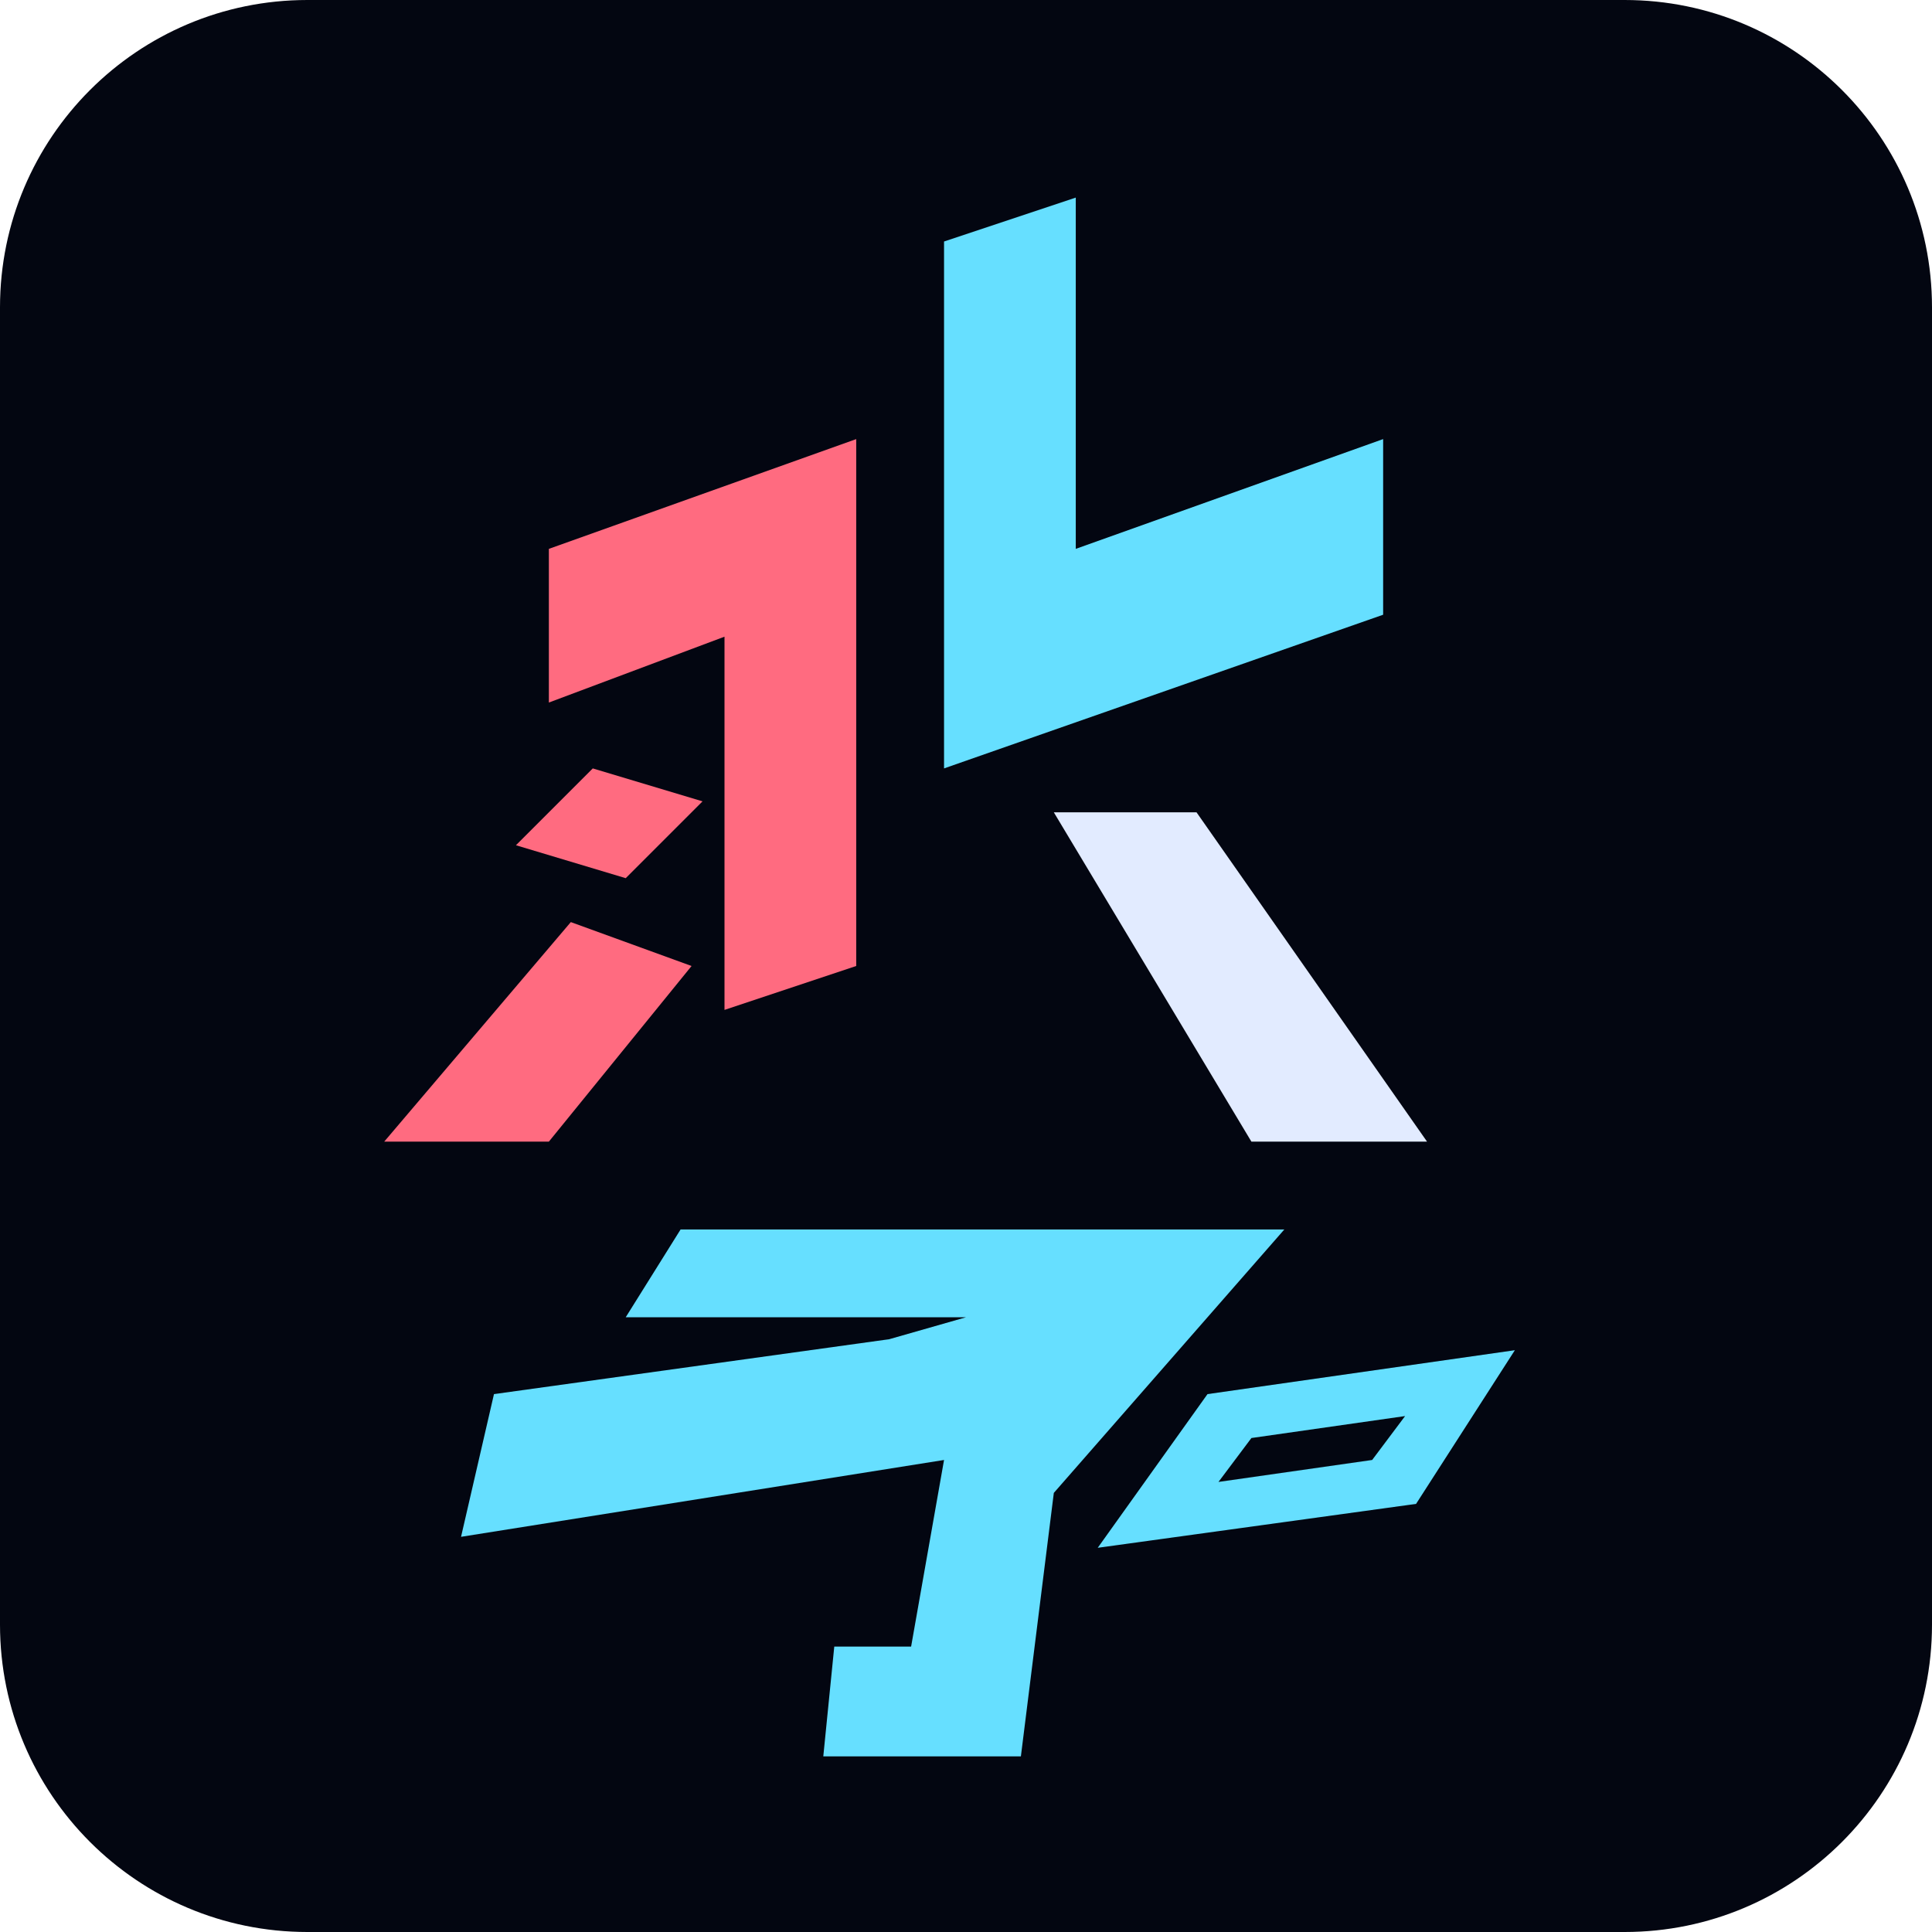
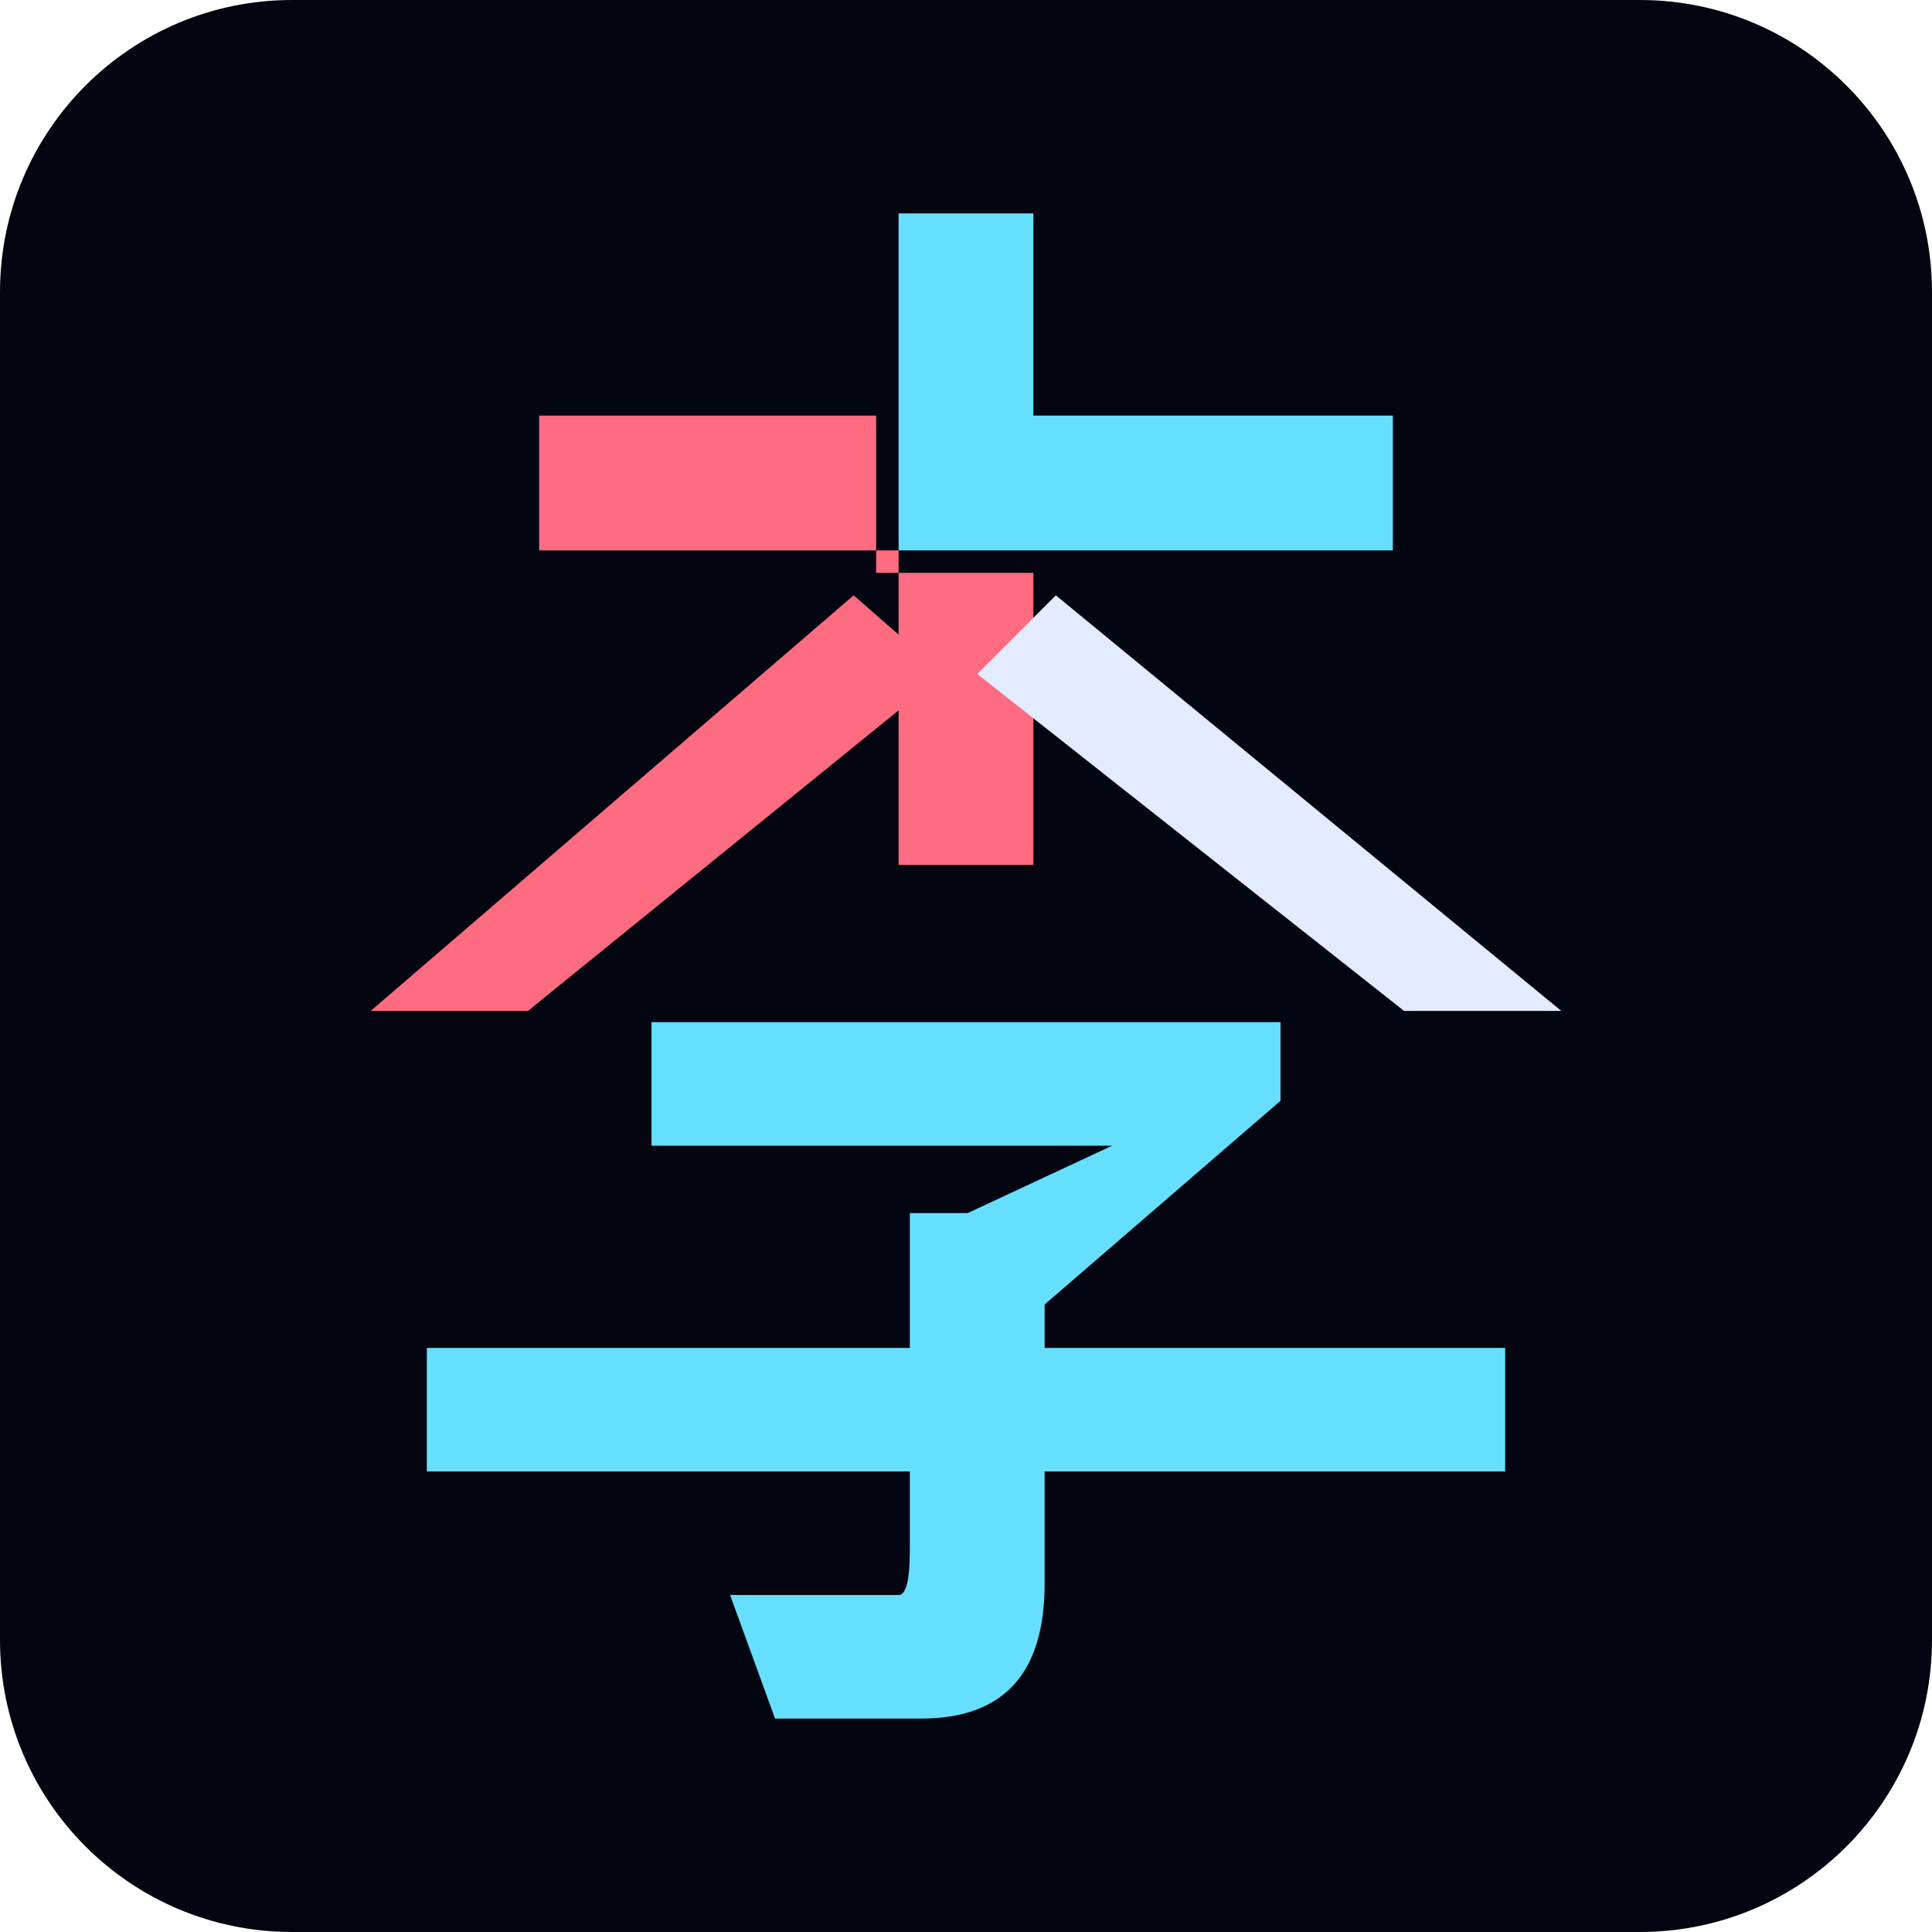
- <svg xmlns="http://www.w3.org/2000/svg" viewBox="-26 -8 176 176">
-   <rect x="-26" y="-8" width="176" height="176" rx="28" fill="#030611" />
-   <path data-part="upper-left" fill="#ff6b80" fill-rule="evenodd" d="M24 42 L52 32 L52 80 L40 84 L40 50 L24 56 Z" />
-   <path data-part="upper-right" fill="#66dfff" fill-rule="evenodd" d="M60 14 L72 10 L72 42 L100 32 L100 48 L60 62 Z" />
-   <path data-part="dot" fill="#ff6b80" fill-rule="evenodd" d="M28 62 L38 65 L31 72 L21 69 Z" />
-   <path data-part="left-leg" fill="#ff6b80" fill-rule="evenodd" d="M26 76 L37 80 L24 96 L9 96 Z" />
-   <path data-part="right-leg" fill="#e2ebff" fill-rule="evenodd" d="M70 66 L83 66 L104 96 L88 96 Z" />
-   <path data-part="lower-hook" fill="#66dfff" fill-rule="evenodd" d="M36 104 L91 104 L70 128 L67 152 L49 152 L50 142 L57 142 L60 125 L16 132 L19 119 L55 114 L62 112 L31 112 Z" />
-   <path data-part="counter" fill="#66dfff" fill-rule="evenodd" d="M84 119 L112 115 L103 129 L74 133 Z M88 123 L85 127 L99 125 L102 121 Z" />
+ <svg xmlns="http://www.w3.org/2000/svg" viewBox="-22 -9 172 172">
+   <rect x="-22" y="-9" width="172" height="172" rx="26" fill="#030611" />
+   <path data-part="wood-upper-L" fill="#66dfff" fill-rule="evenodd" d="M58 10 H70 V28 H102 V40 H58 Z" />
+   <path data-part="wood-lower-L" fill="#ff6b80" fill-rule="evenodd" d="M26 28 H56 V42 H70 V68 H58 V40 H26 Z" />
+   <path data-part="wood-left-arm" fill="#ff6b80" fill-rule="evenodd" d="M54 44 L62 51 L25 81 L11 81 Z" />
+   <path data-part="wood-right-arm" fill="#e2ebff" fill-rule="evenodd" d="M72 44 L117 81 H103 L65 51 Z" />
+   <path data-part="child-fold" fill="#66dfff" fill-rule="evenodd" d="M36 82 H92 V89 L70 108 L62 100 L77 93 H36 Z" />
+   <path data-part="child-hook" fill="#66dfff" fill-rule="evenodd" d="M59 99 H71 V132 Q71 144 60 144 H47 L43 133 H58 Q59 133 59 129 Z" />
+   <path data-part="child-crossbar" fill="#66dfff" fill-rule="evenodd" d="M16 111 H112 V122 H16 Z" />
</svg>
